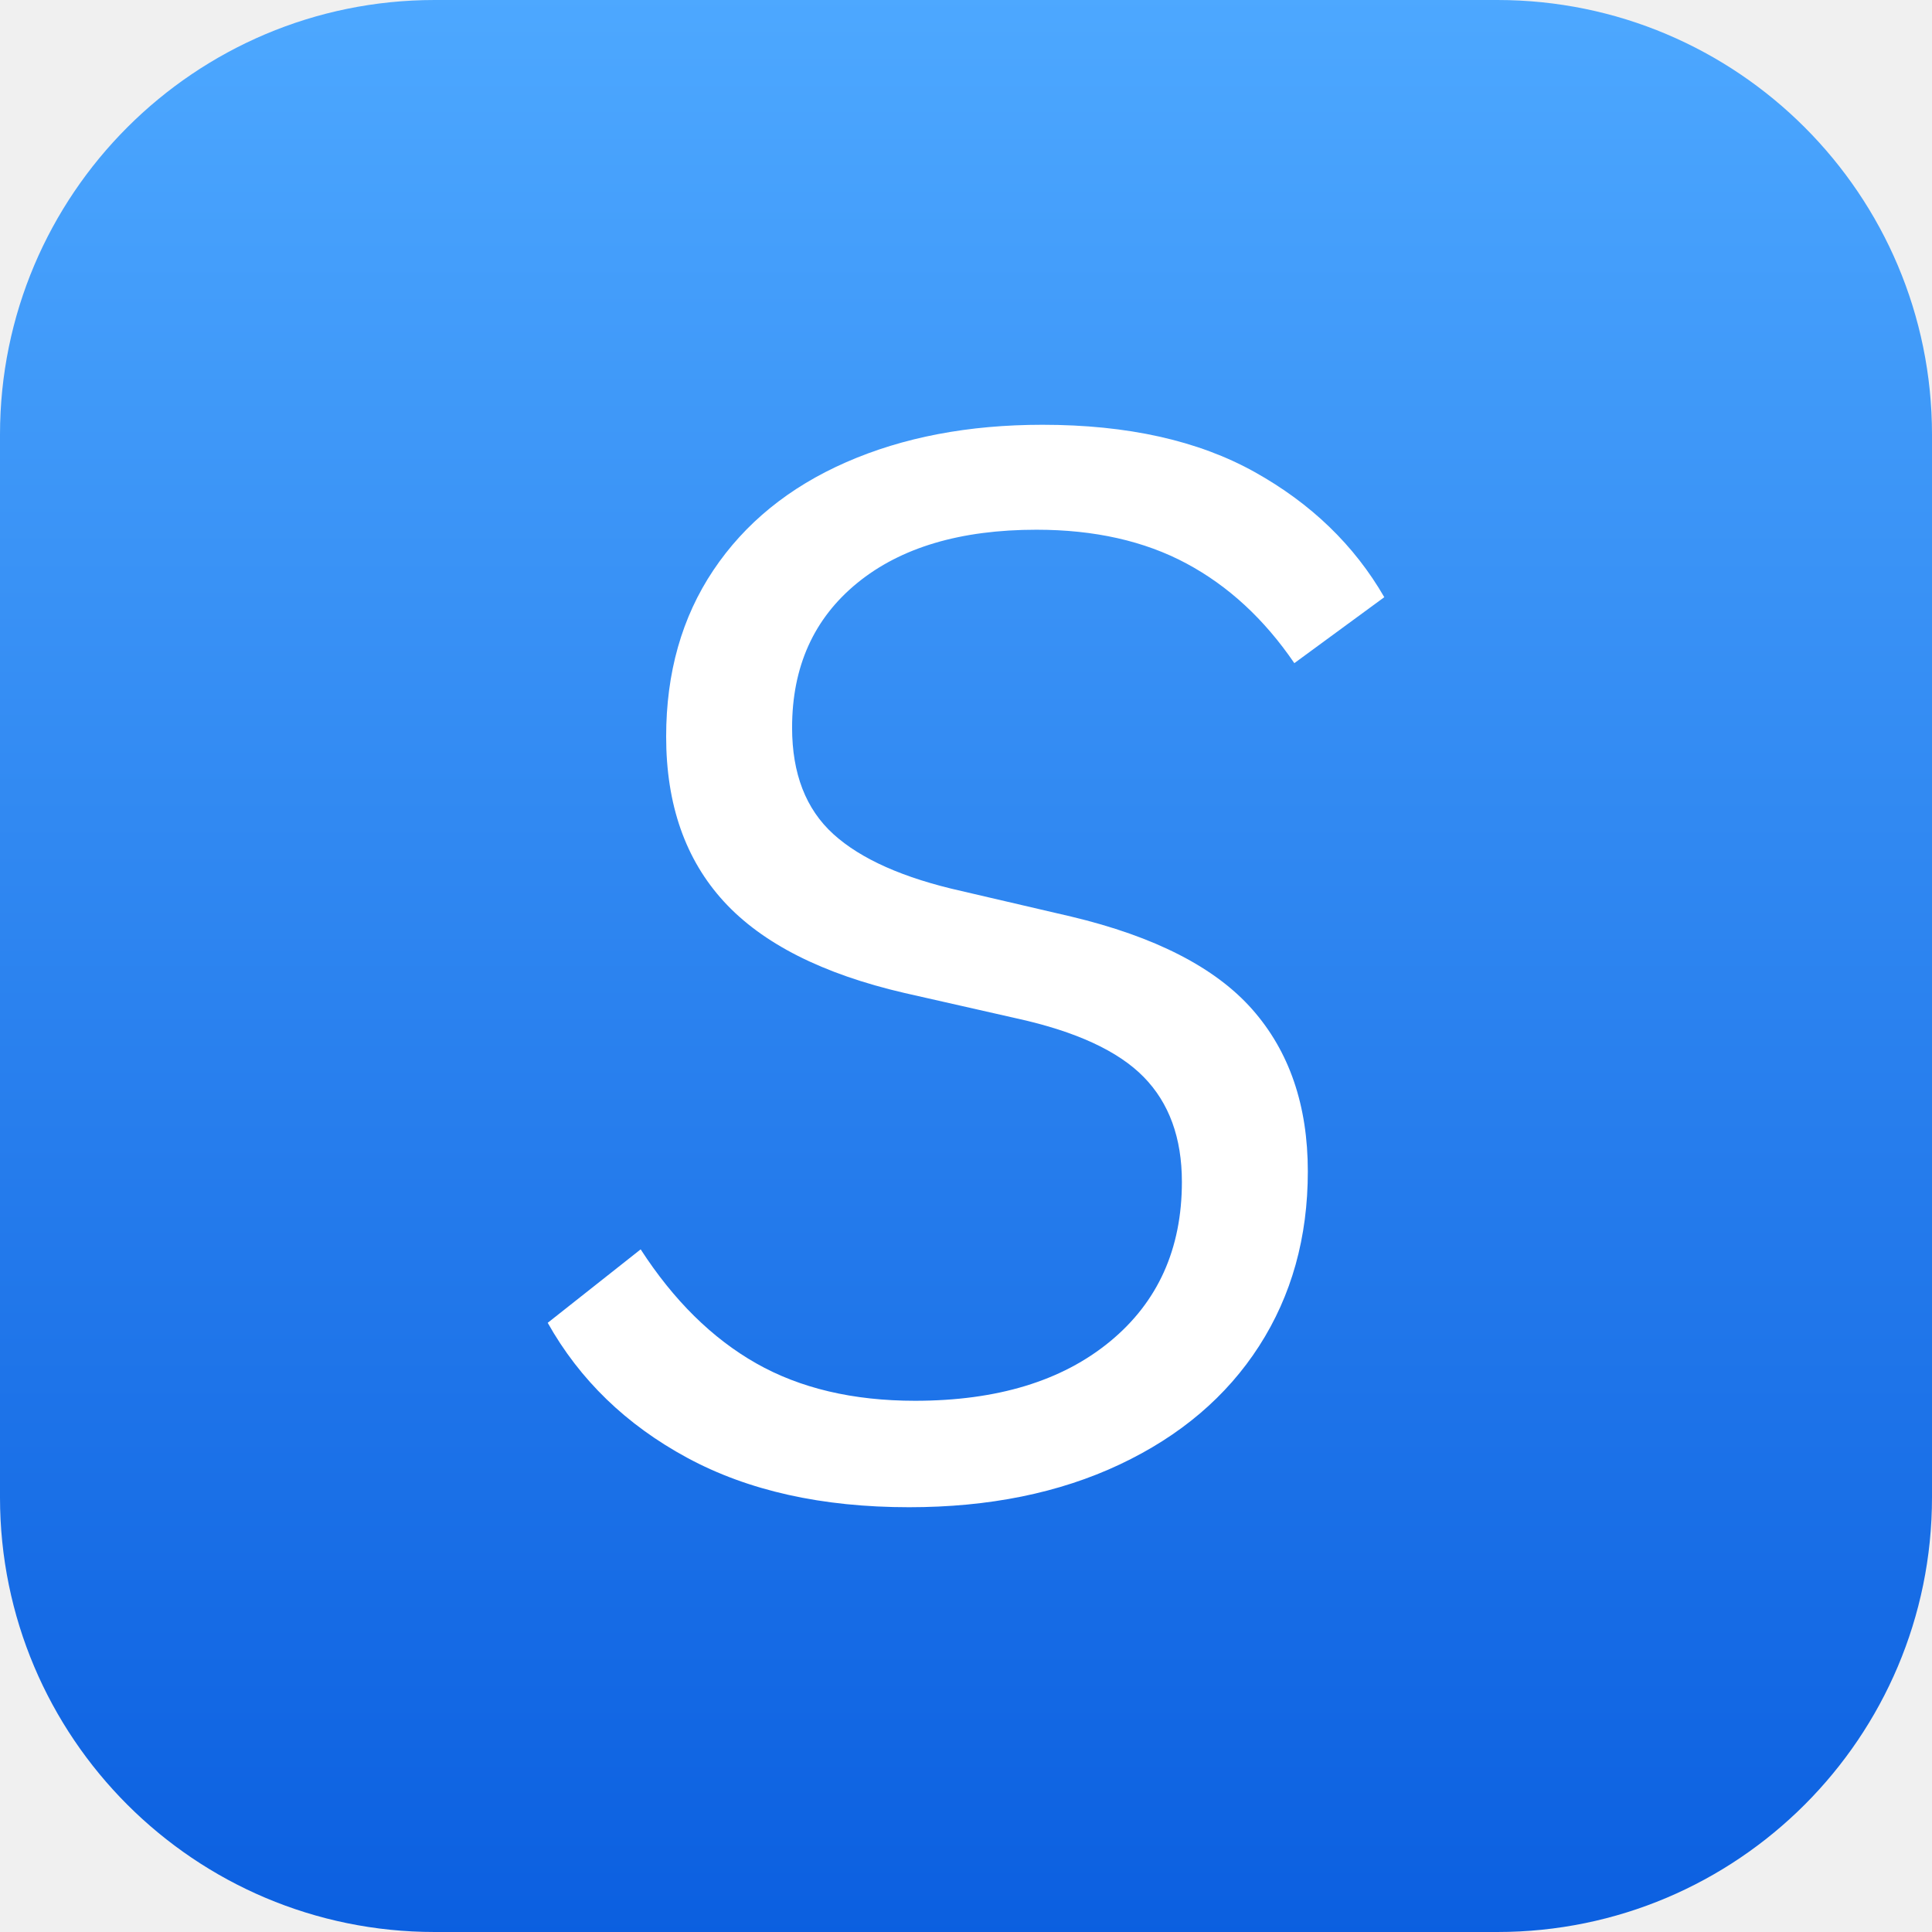
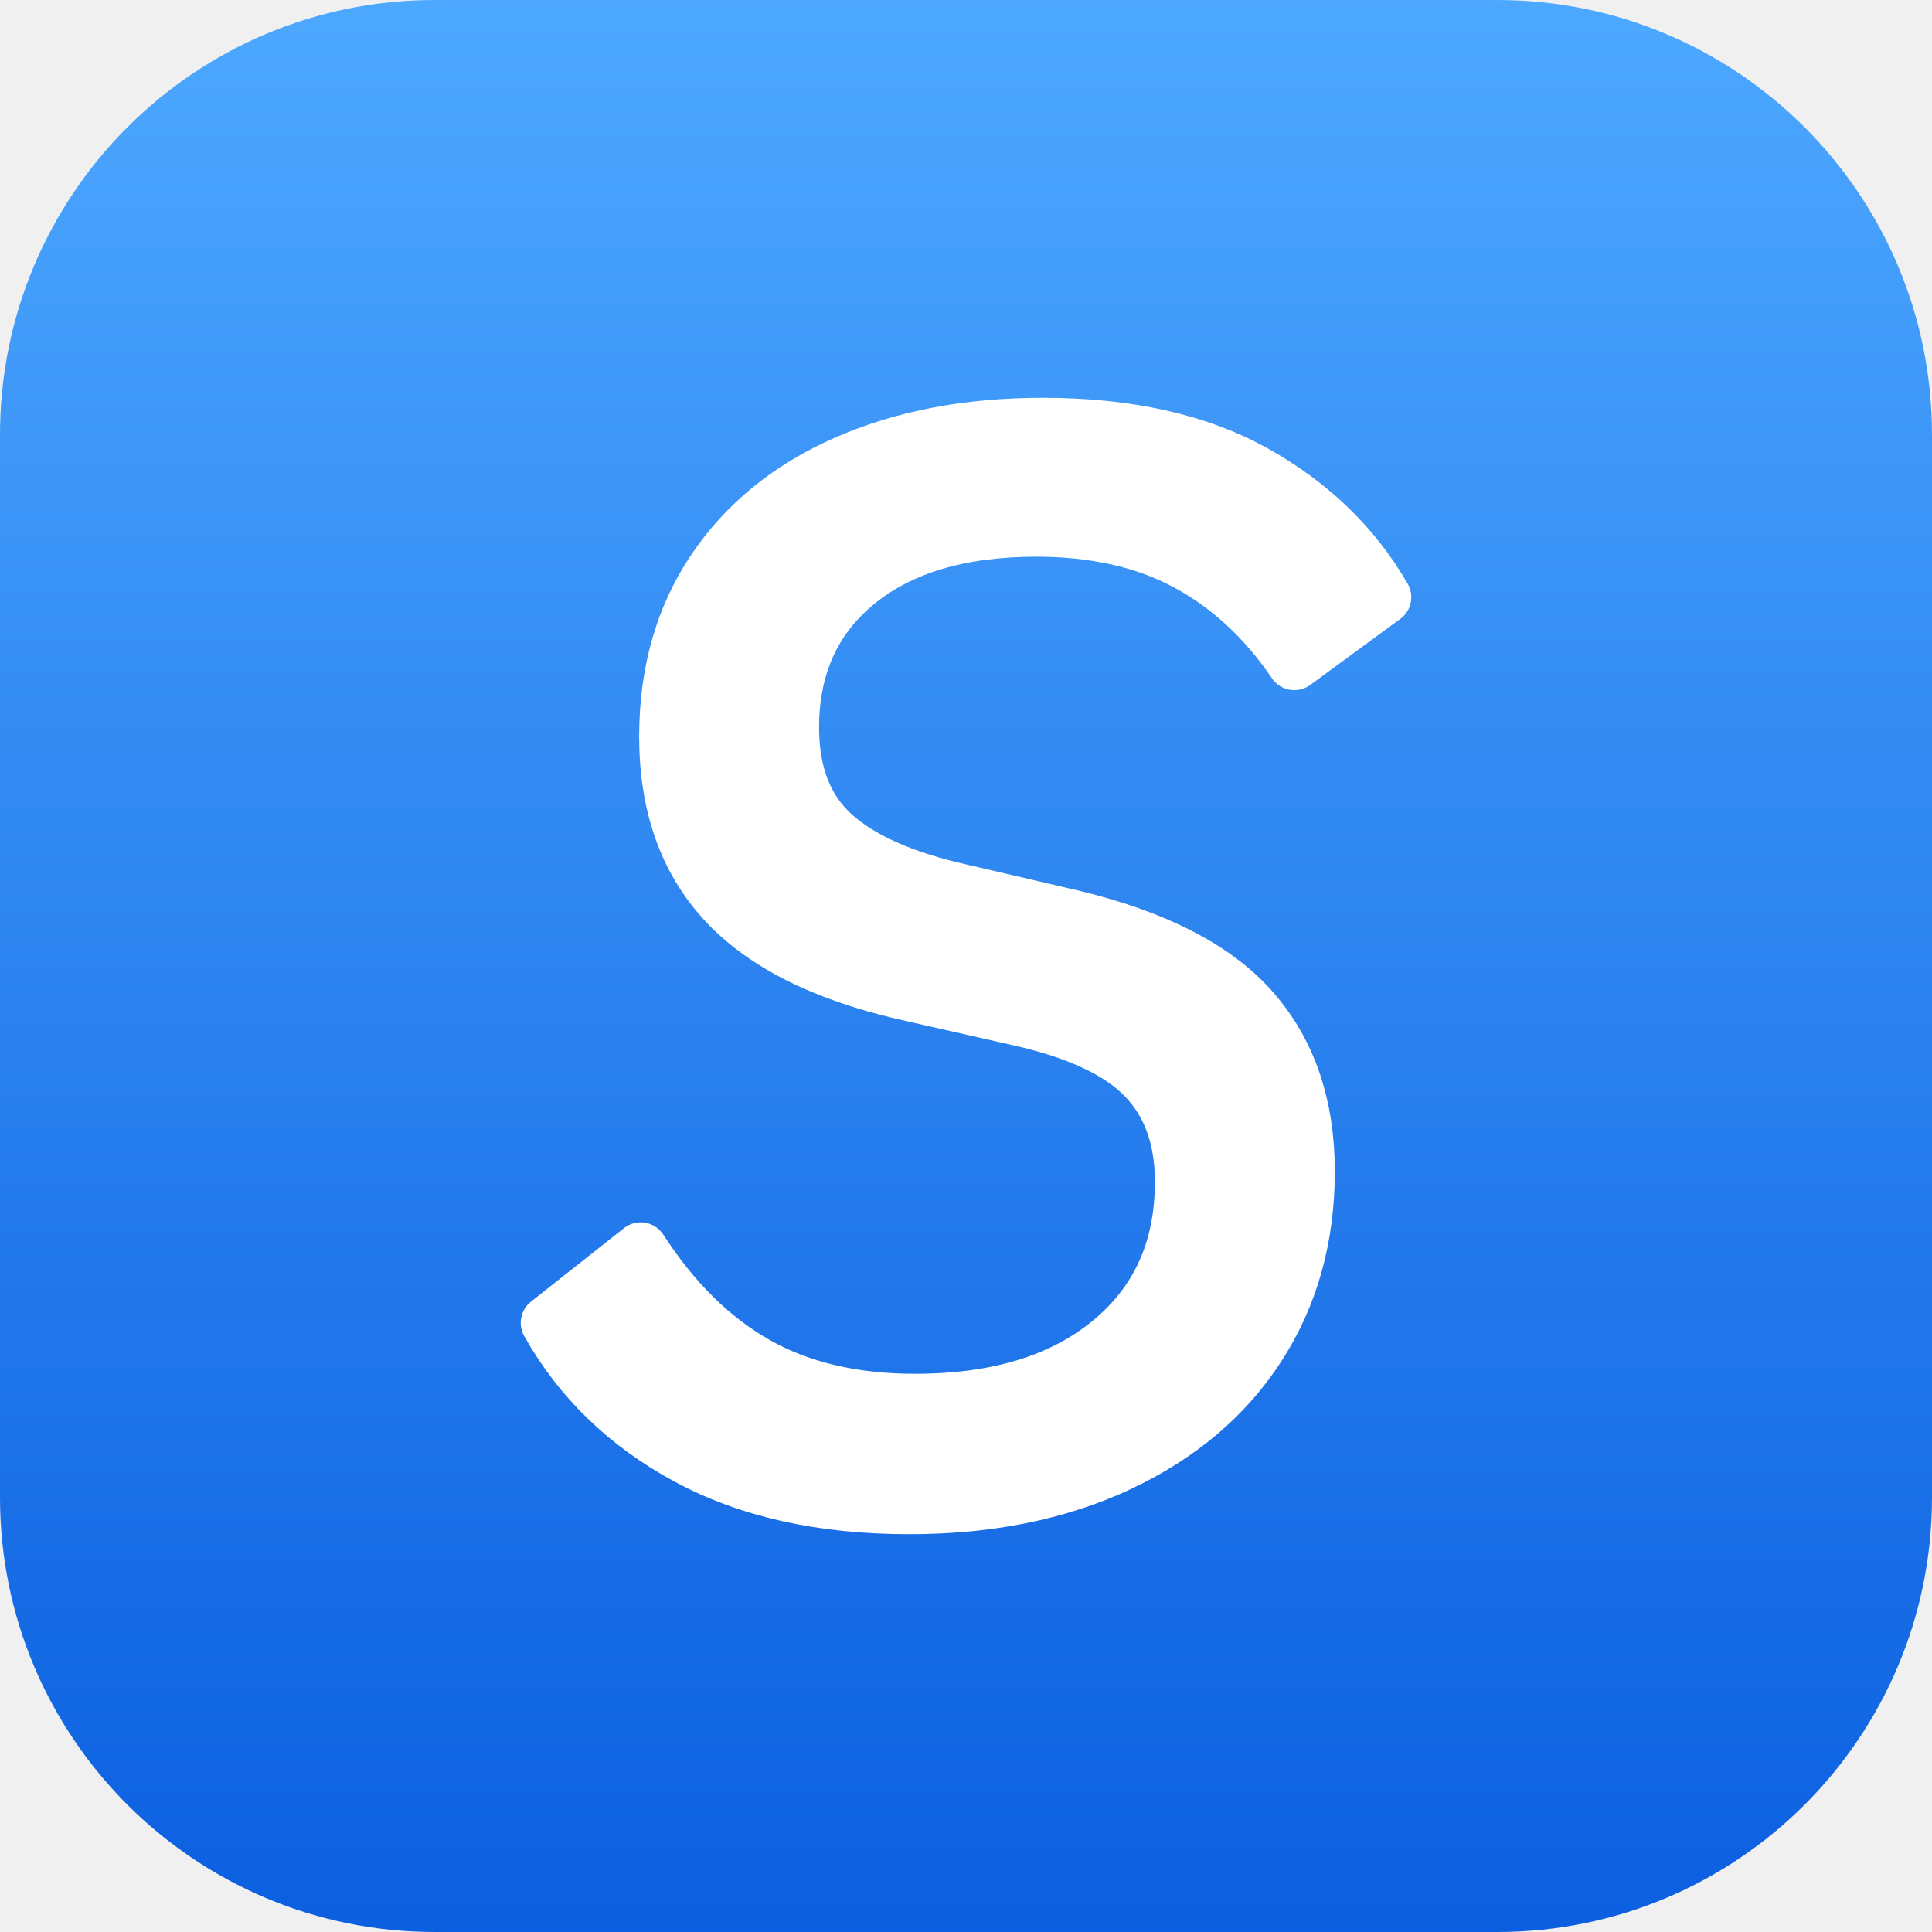
<svg xmlns="http://www.w3.org/2000/svg" viewBox="0 0 1000 1000">
  <defs>
    <linearGradient id="g" x1="0" y1="0" x2="0" y2="1">
      <stop offset="0" stop-color="#4DA8FF" />
      <stop offset="1" stop-color="#0B5FE0" />
    </linearGradient>
  </defs>
  <rect width="1000" height="1000" rx="225" fill="url(#g)" />
-   <path fill="#FFFFFF" transform="translate(500 500) scale(0.776 -0.776) translate(-304 -349)" d="M25 111 87 160Q120 109 164.0 84.0Q208 59 270 59Q352 59 400.0 98.5Q448 138 448 205Q448 249 422.5 275.0Q397 301 338 314L263 331Q181 350 142.5 392.0Q104 434 104 502Q104 566 135.5 613.0Q167 660 224.0 685.0Q281 710 355 710Q440 710 496.5 678.5Q553 647 583 595L523 551Q493 595 451.0 617.5Q409 640 351 640Q275 640 231.5 604.5Q188 569 188 508Q188 462 215.5 437.0Q243 412 301 399L374 382Q458 362 495.0 320.0Q532 278 532 212Q532 146 499.5 95.5Q467 45 406.5 16.5Q346 -12 266 -12Q179 -12 118.0 21.0Q57 54 25 111Z" />
+   <path fill="#FFFFFF" stroke="#FFFFFF" stroke-width="36" stroke-linejoin="round" transform="translate(500 500) scale(0.776 -0.776) translate(-304 -349)" d="M25 111 87 160Q120 109 164.0 84.0Q208 59 270 59Q352 59 400.0 98.5Q448 138 448 205Q448 249 422.5 275.0Q397 301 338 314L263 331Q181 350 142.5 392.0Q104 434 104 502Q104 566 135.5 613.0Q167 660 224.0 685.0Q281 710 355 710Q440 710 496.5 678.5Q553 647 583 595L523 551Q493 595 451.0 617.5Q409 640 351 640Q275 640 231.5 604.5Q188 569 188 508Q188 462 215.5 437.0Q243 412 301 399L374 382Q458 362 495.0 320.0Q532 278 532 212Q532 146 499.5 95.5Q467 45 406.5 16.5Q346 -12 266 -12Q179 -12 118.0 21.0Q57 54 25 111Z" />
</svg>
